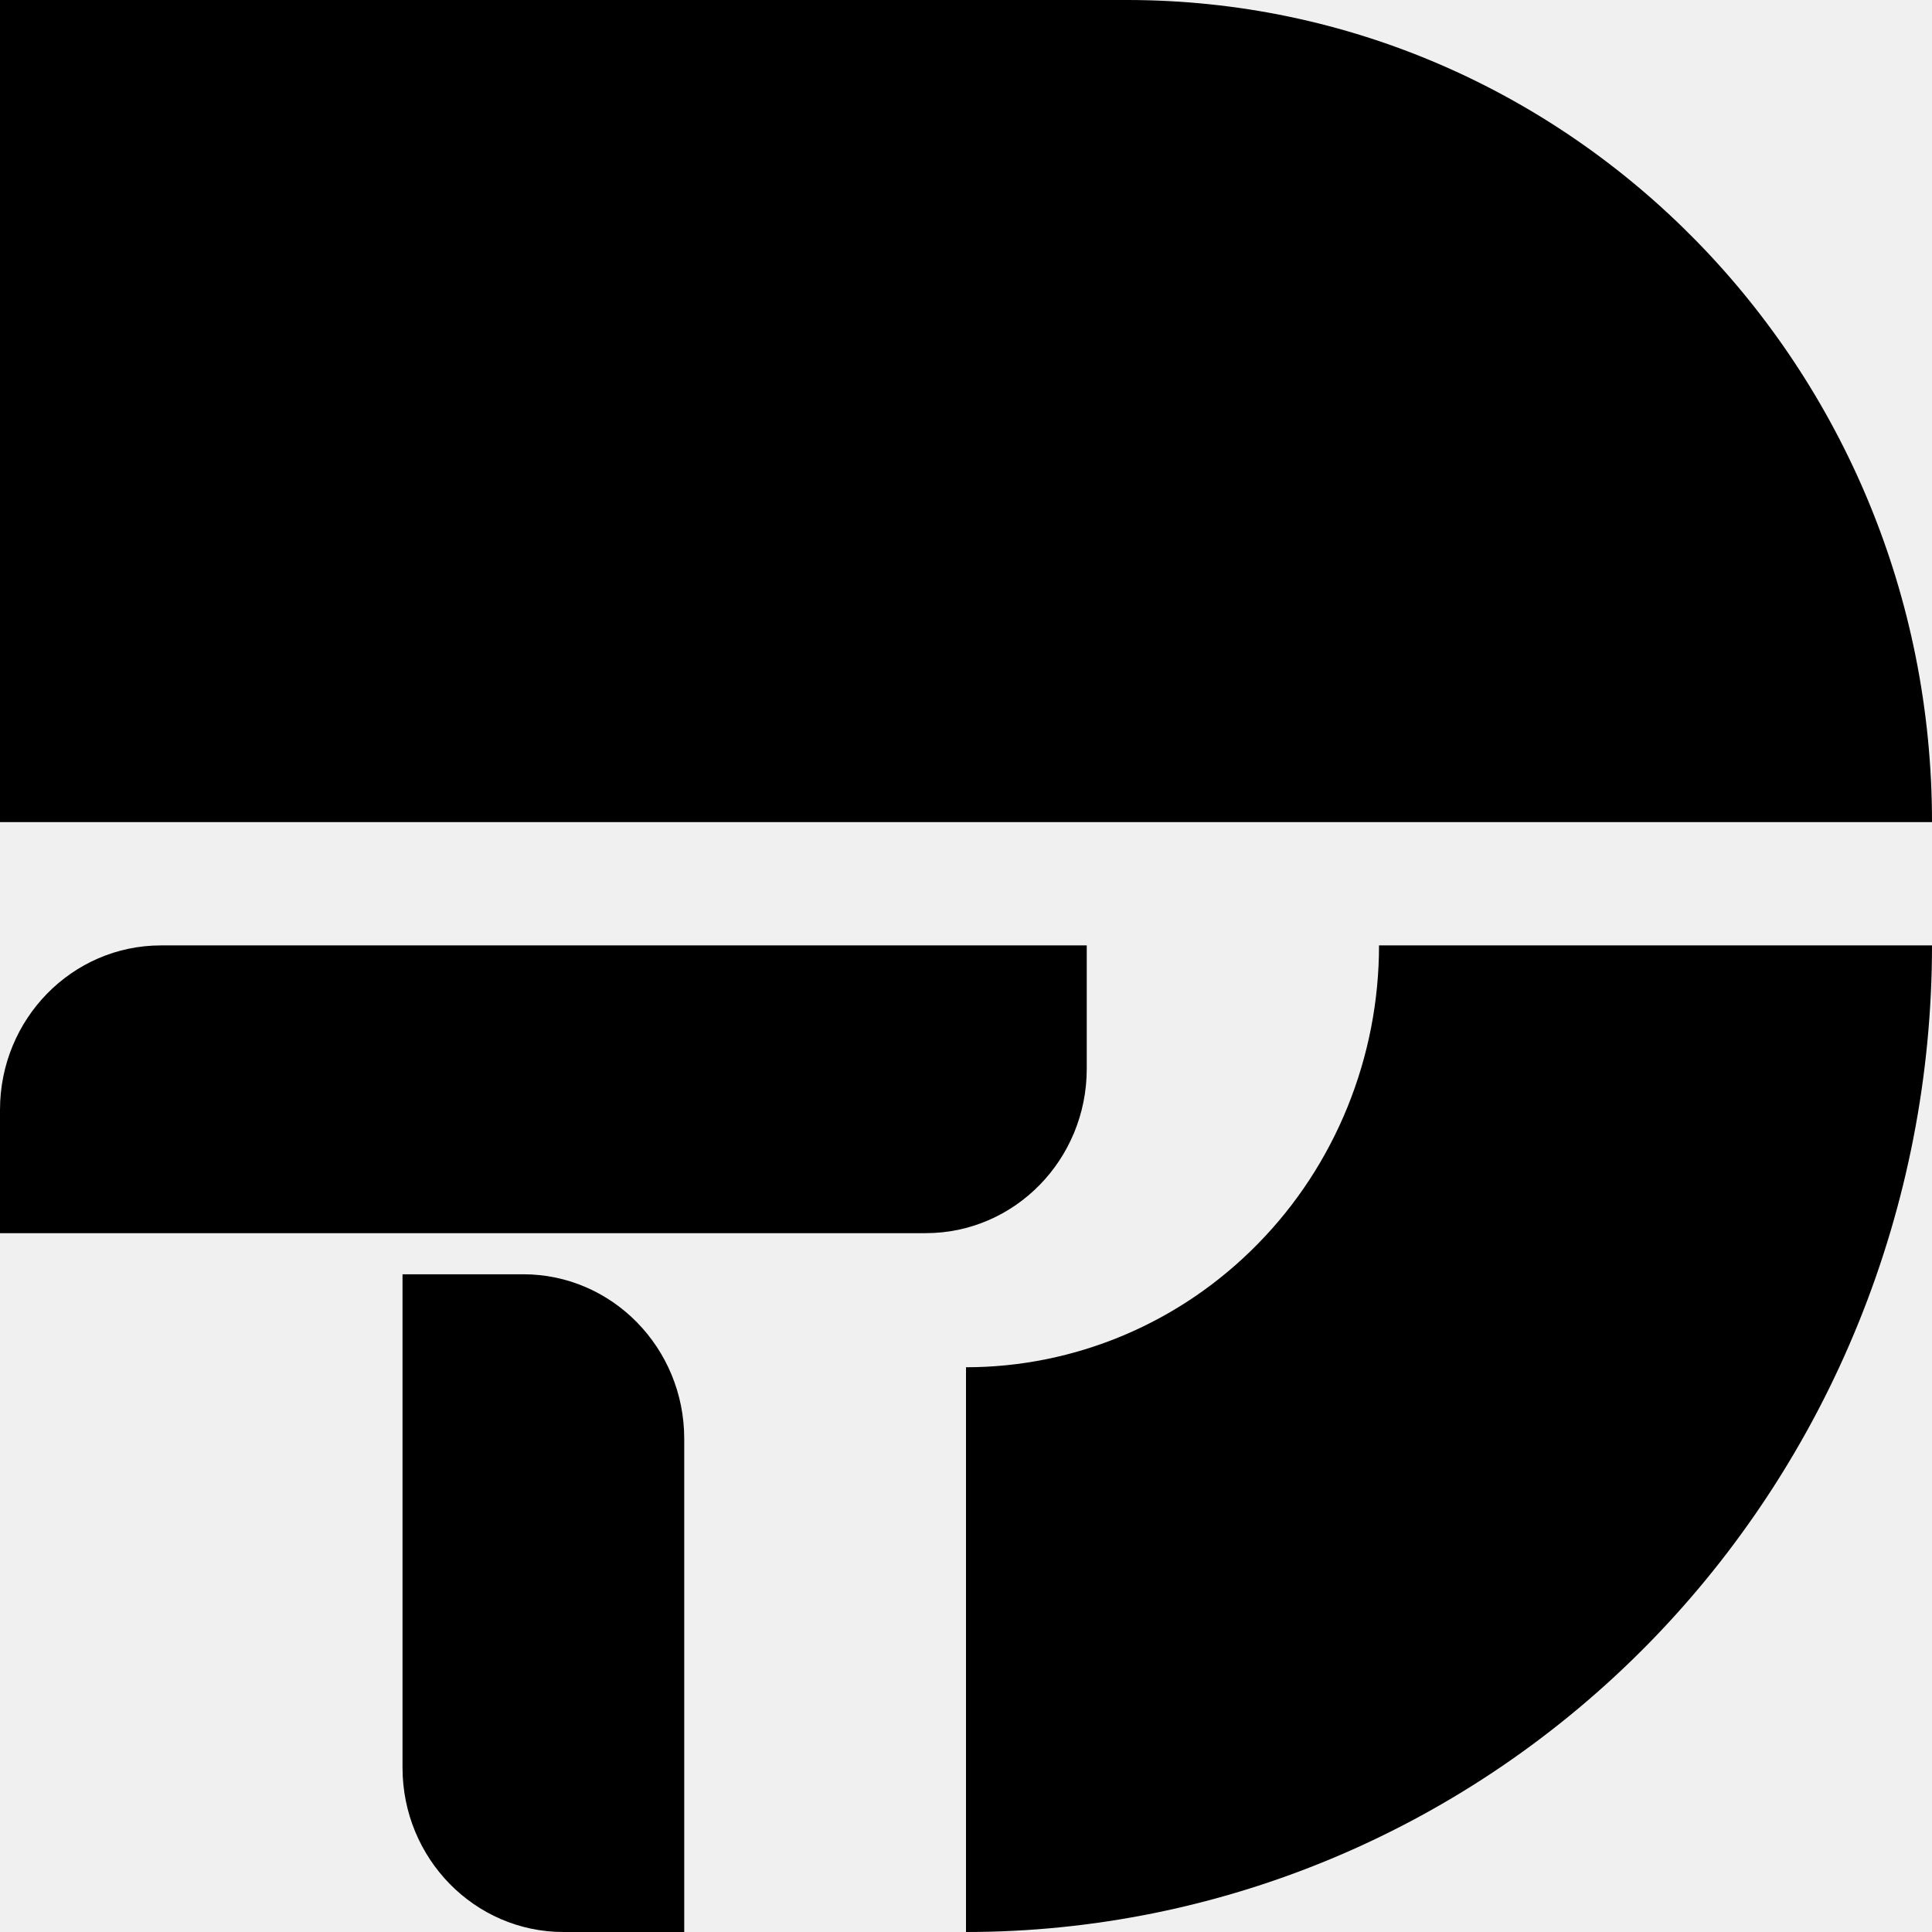
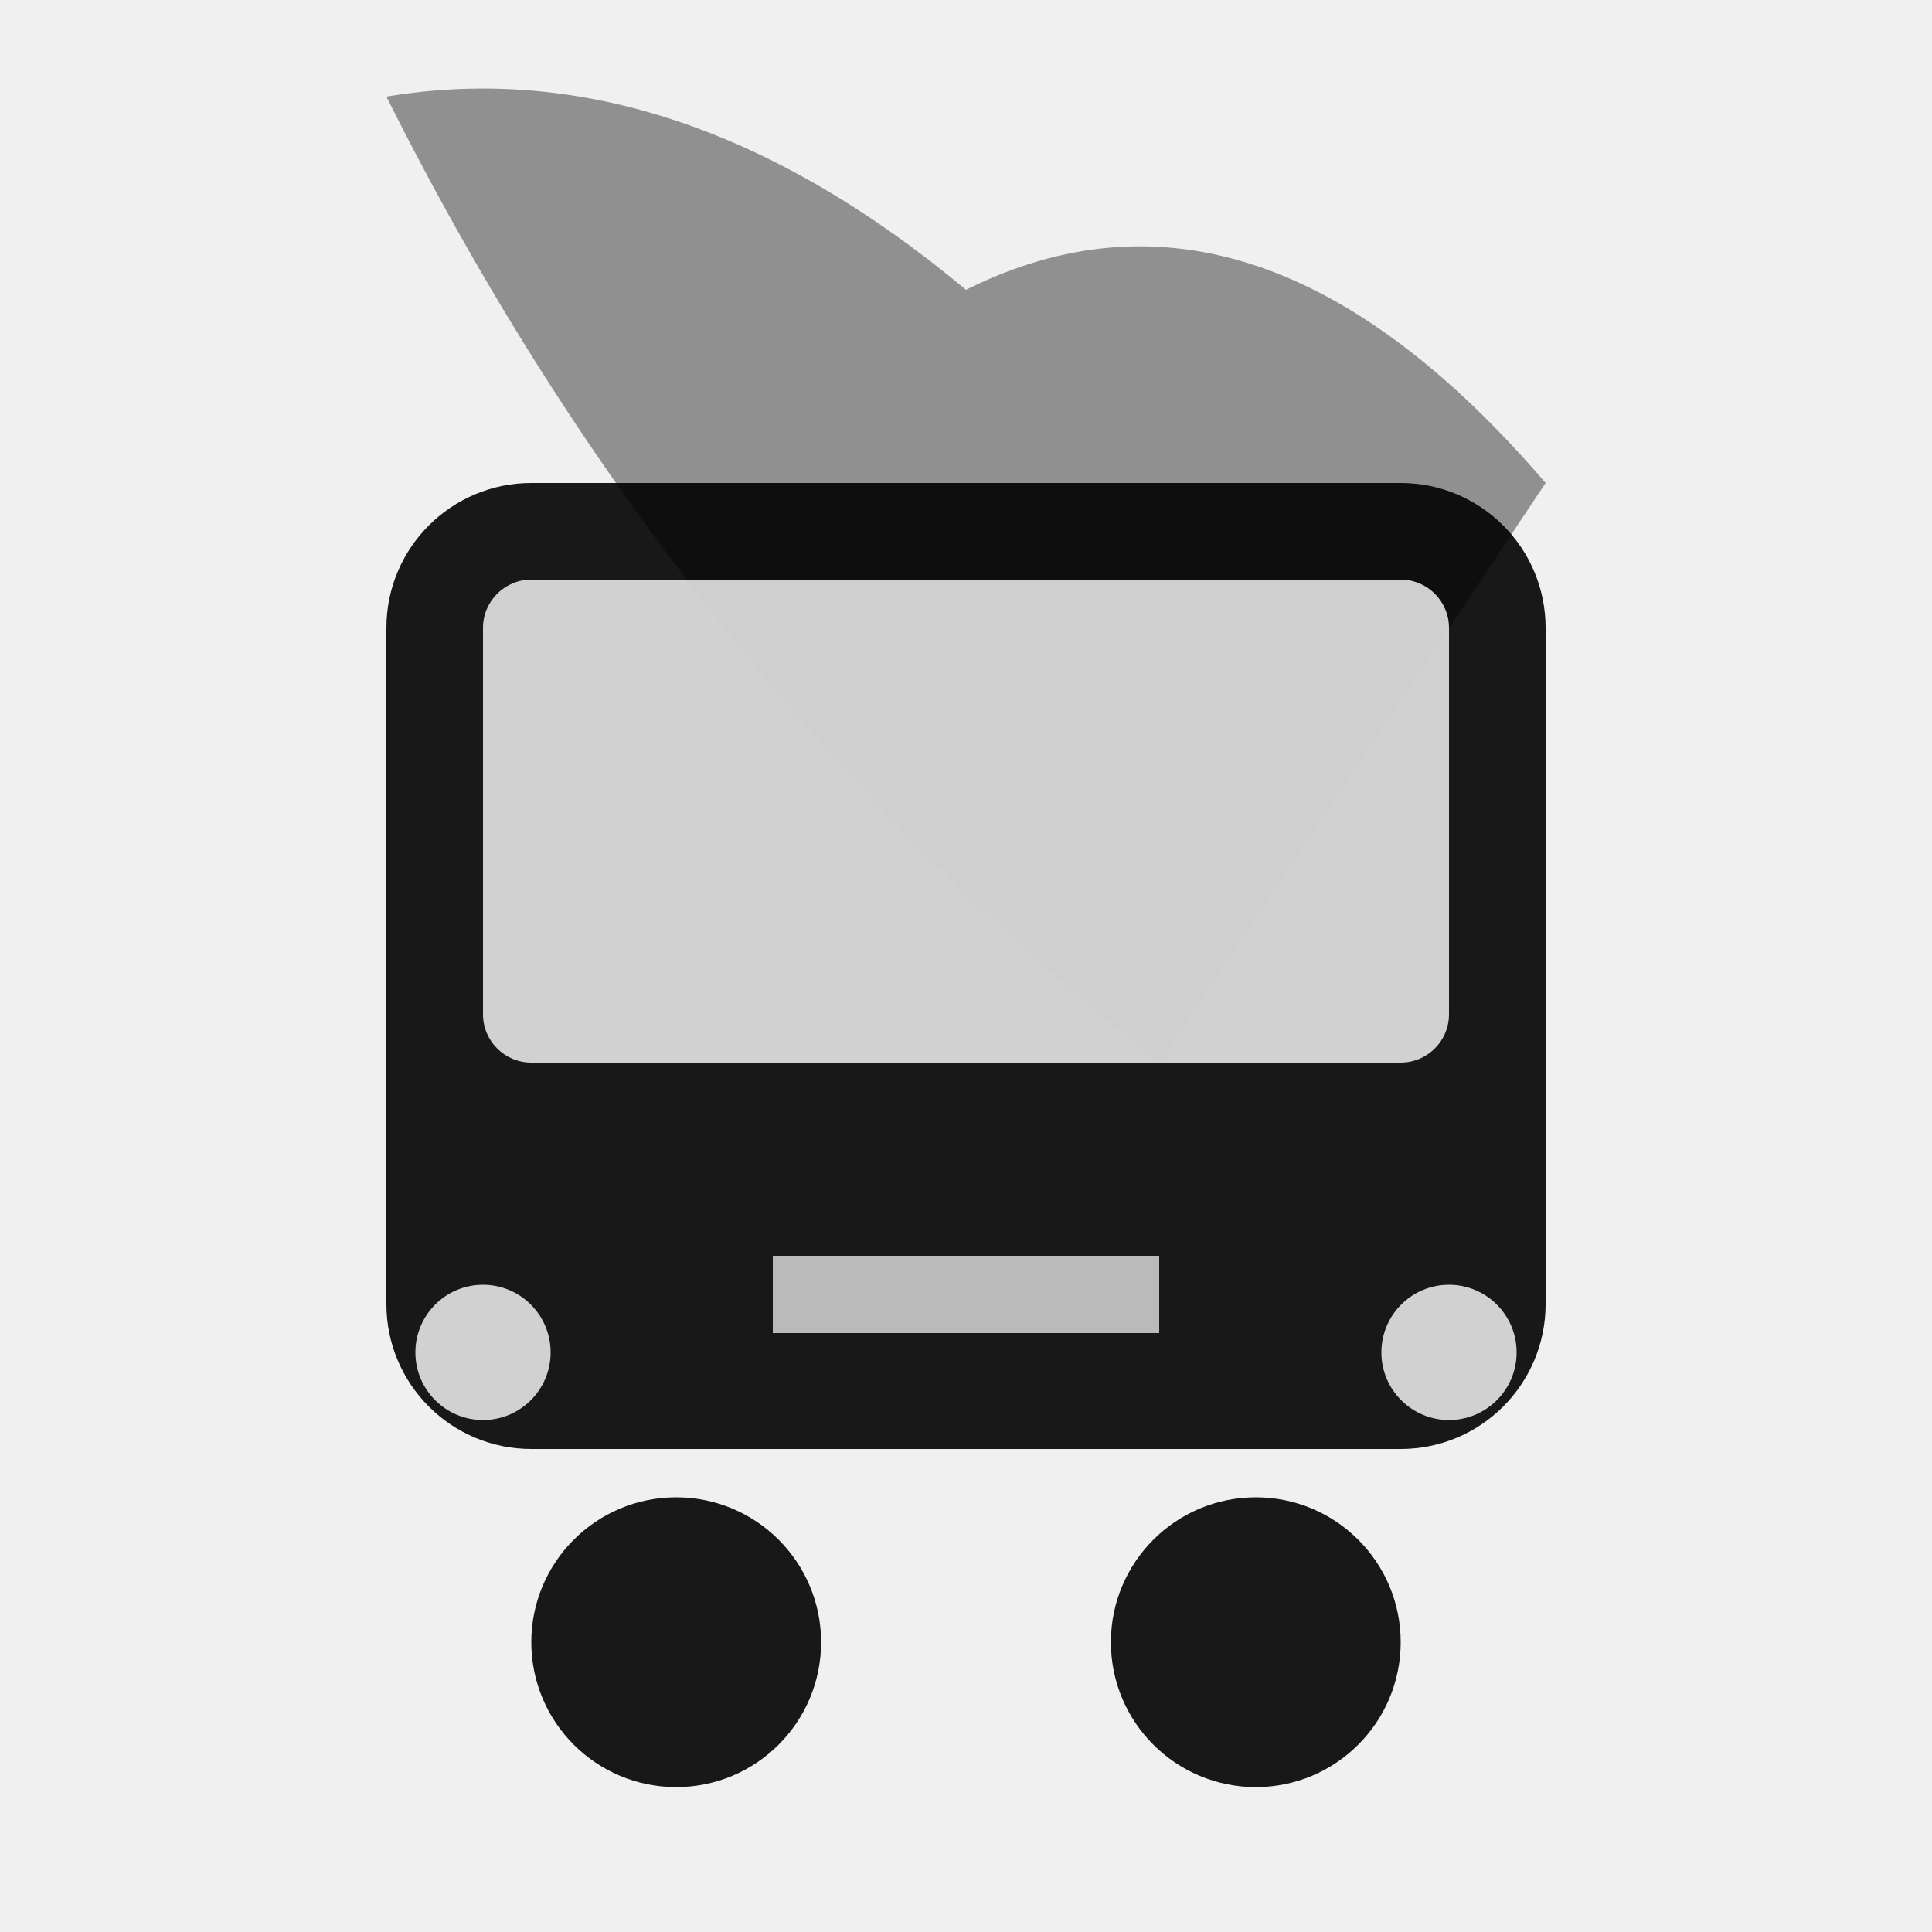
- <svg xmlns="http://www.w3.org/2000/svg" viewBox="0 0 32 32" fill="none">
-   <g clip-path="url(#clip0_3868_4519)">
-     <path d="M0 18.383C0 16.878 1.194 15.659 2.667 15.659H18V17.702C18 19.206 16.806 20.425 15.333 20.425H0V18.383Z" fill="currentColor" />
-     <path d="M9.333 32C7.861 32 6.667 30.781 6.667 29.277V21.106H8.667C10.139 21.106 11.333 22.326 11.333 23.83V32H9.333Z" fill="currentColor" />
-     <path d="M0 0H18.667C26.03 0 32 6.097 32 13.617H0V0Z" fill="currentColor" />
-     <path d="M16 32C18.101 32 20.182 31.577 22.123 30.756C24.064 29.935 25.828 28.731 27.314 27.214C28.799 25.696 29.978 23.895 30.782 21.912C31.586 19.93 32 17.805 32 15.659H22.841C22.841 16.577 22.664 17.485 22.32 18.333C21.977 19.18 21.473 19.951 20.837 20.599C20.202 21.248 19.448 21.763 18.618 22.114C17.788 22.465 16.898 22.646 16 22.646V32Z" fill="currentColor" />
-   </g>
-   <defs>
-     <clipPath id="clip0_3868_4519">
-       <rect width="32" height="32" fill="white" />
-     </clipPath>
-   </defs>
+ <svg xmlns="http://www.w3.org/2000/svg" viewBox="0 0 200 200">
+   <rect width="200" height="200" fill="none" />
+   <path d="M40 10 Q70 5 100 30 Q130 15 160 50 Q140 80 120 110 Q70 70 40 10 Z" fill="currentColor" opacity="0.4" />
+   <rect x="40" y="50" width="120" height="100" fill="currentColor" rx="15" ry="15" opacity="0.9" />
+   <rect x="50" y="60" width="100" height="50" fill="white" rx="5" ry="5" opacity="0.8" />
+   <circle cx="50" cy="140" r="7" fill="white" opacity="0.8" />
+   <circle cx="150" cy="140" r="7" fill="white" opacity="0.8" />
+   <rect x="80" y="130" width="40" height="8" fill="white" opacity="0.7" />
+   <circle cx="70" cy="170" r="15" fill="currentColor" opacity="0.9" />
+   <circle cx="130" cy="170" r="15" fill="currentColor" opacity="0.9" />
</svg>
